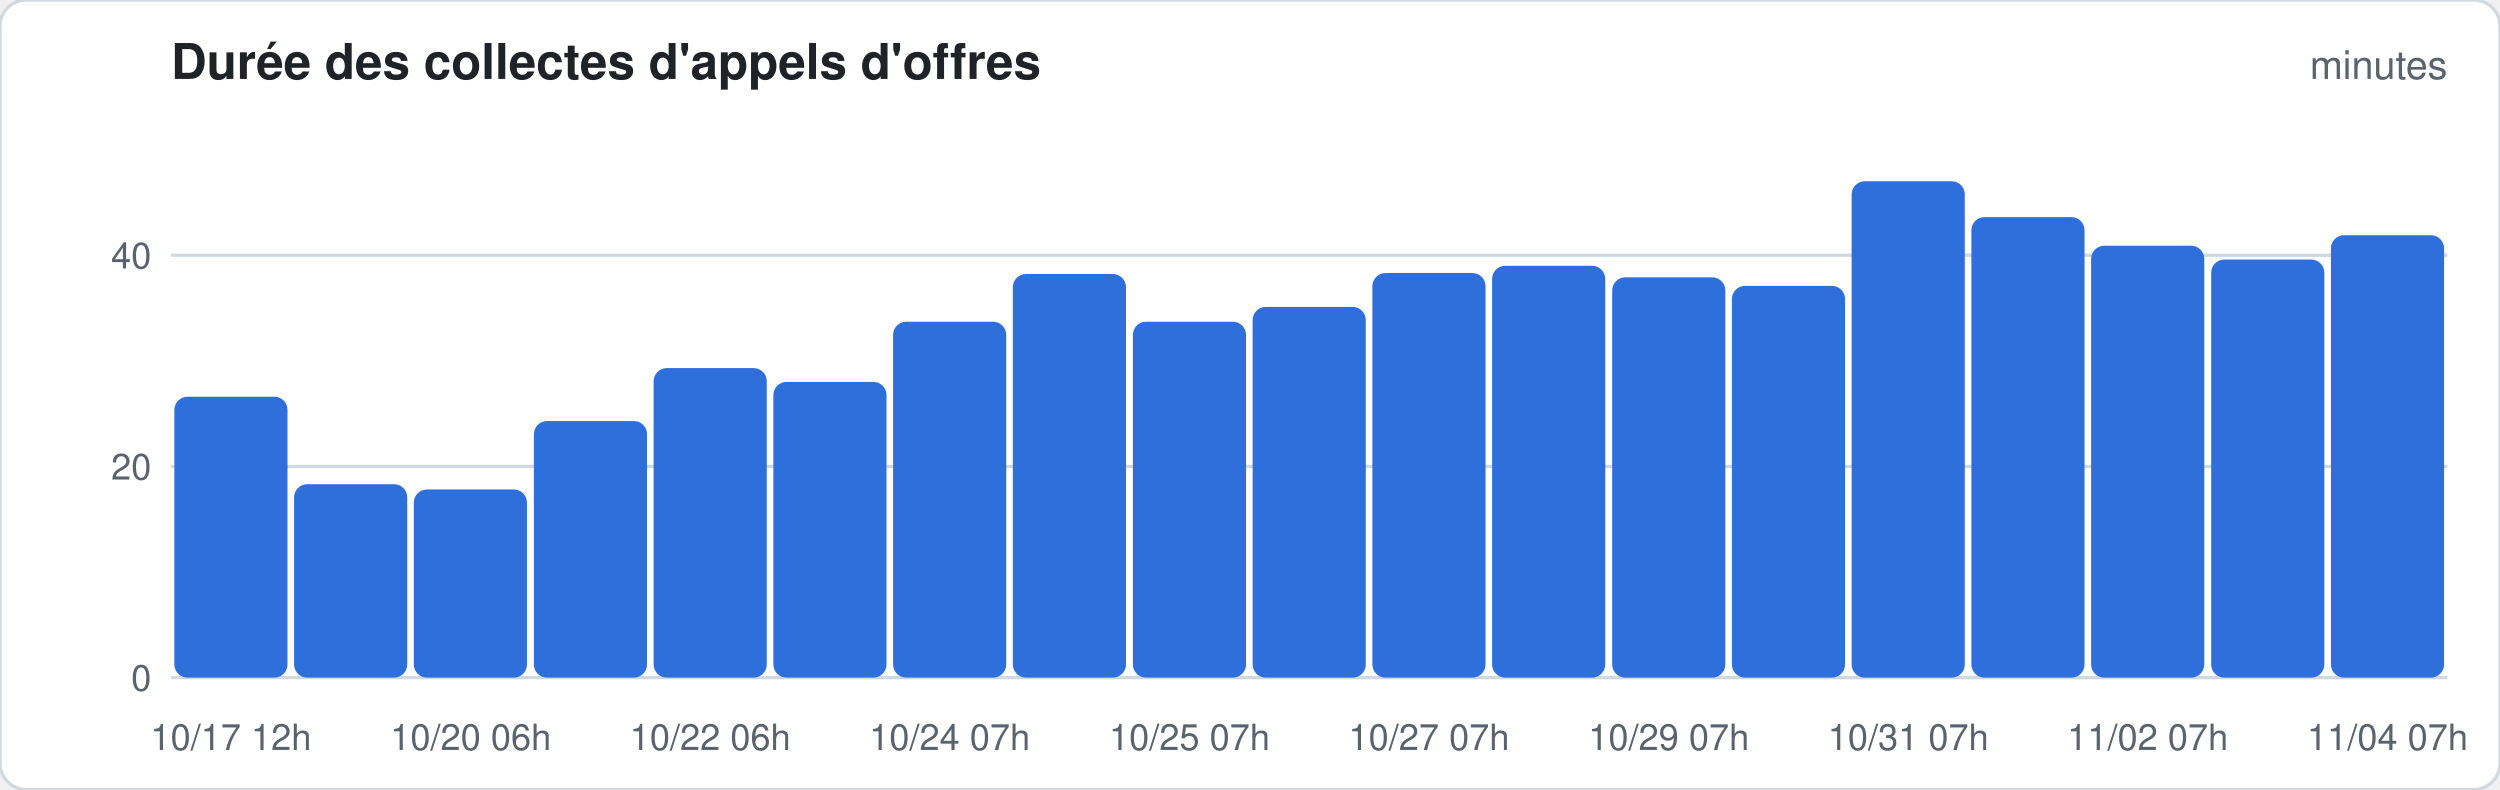
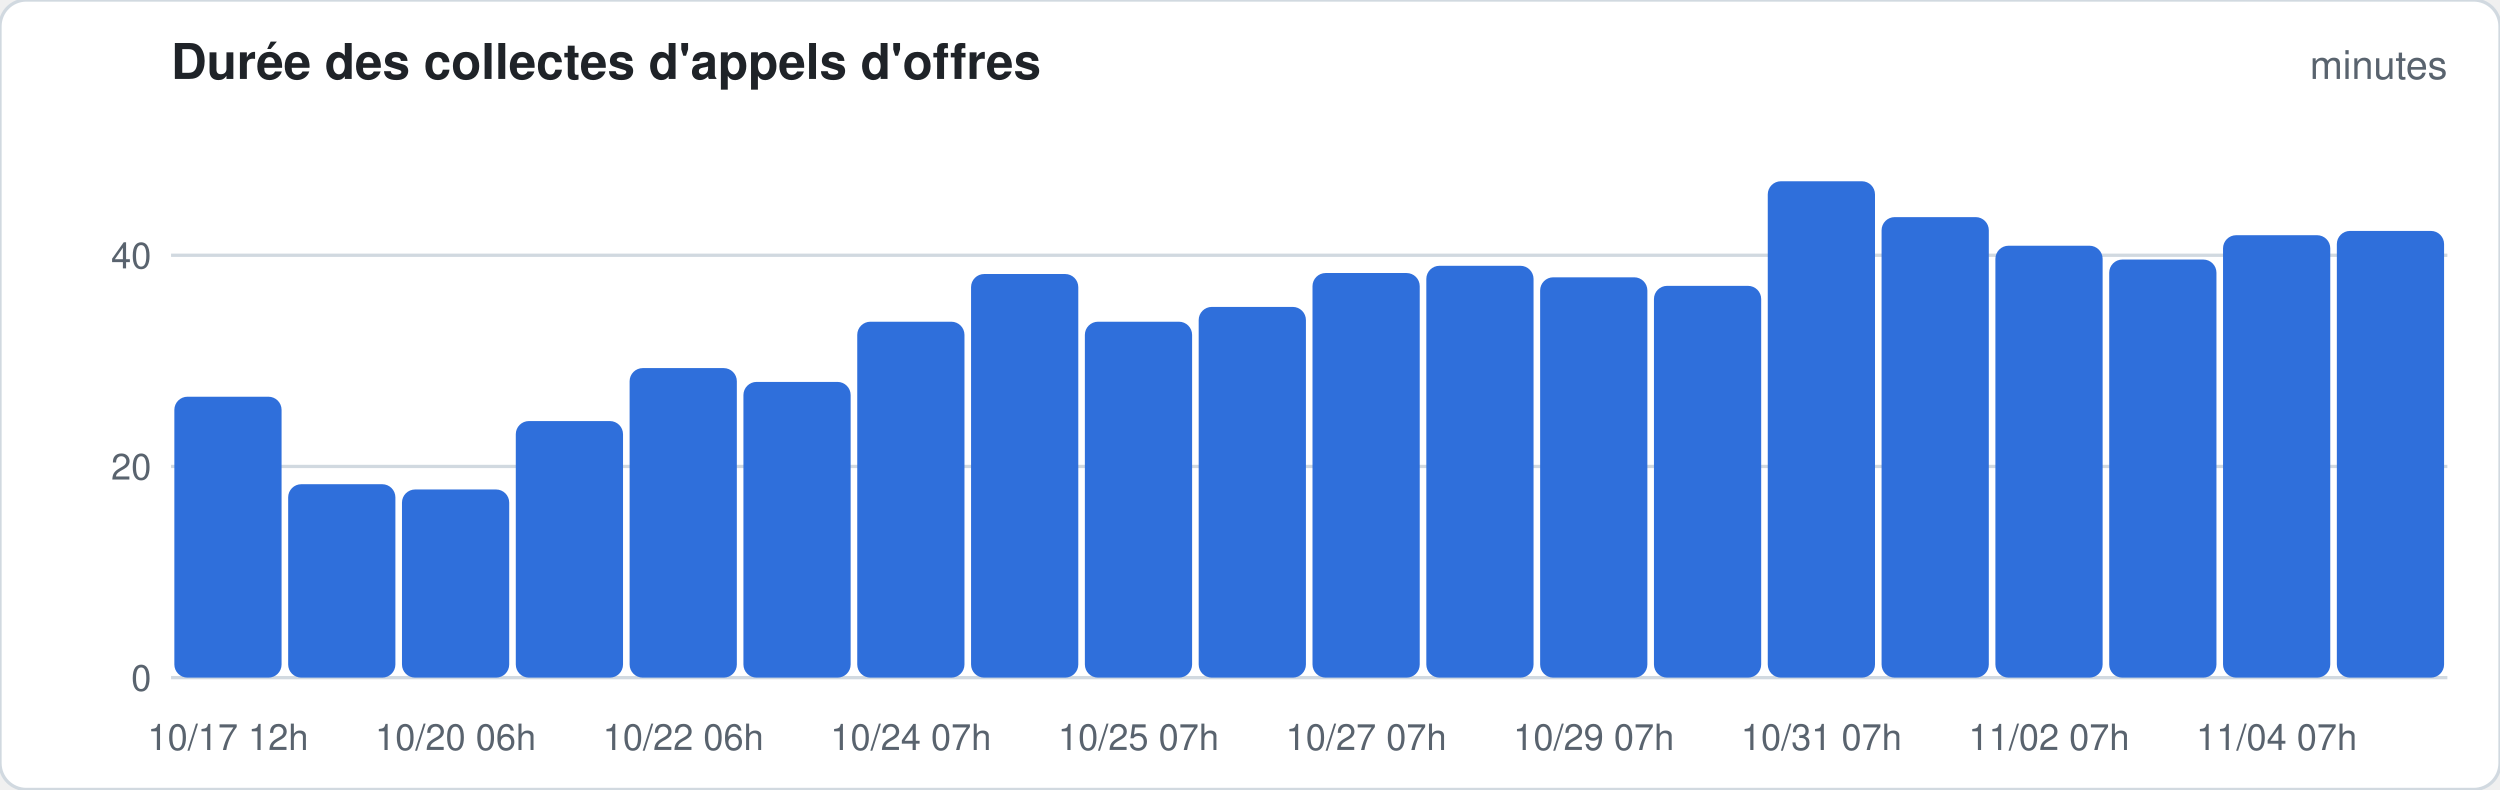
<svg xmlns="http://www.w3.org/2000/svg" width="760" height="240" viewBox="0 0 760 240" font-family="-apple-system,Segoe UI,Helvetica,Arial,sans-serif">
  <rect width="760" height="240" rx="8" fill="#ffffff" stroke="#d1d9e0" />
  <text x="52" y="24" font-size="15" font-weight="600" fill="#1f2328">Durée des collectes d'appels d'offres</text>
  <text x="744" y="24" font-size="12" fill="#59636e" text-anchor="end">minutes</text>
  <line x1="52" x2="744" y1="206.0" y2="206.0" stroke="#d1d9e0" stroke-width="1" />
  <text x="46" y="210.0" font-size="11" fill="#59636e" text-anchor="end">0</text>
  <line x1="52" x2="744" y1="141.8" y2="141.8" stroke="#d1d9e0" stroke-width="1" />
  <text x="46" y="145.8" font-size="11" fill="#59636e" text-anchor="end">20</text>
  <line x1="52" x2="744" y1="77.6" y2="77.6" stroke="#d1d9e0" stroke-width="1" />
  <text x="46" y="81.6" font-size="11" fill="#59636e" text-anchor="end">40</text>
-   <rect x="53.0" y="120.6" width="34.4" height="85.4" rx="4.0" fill="#2f6fdb" />
-   <text x="70.2" y="228" font-size="11" fill="#59636e" text-anchor="middle">10/17 12h</text>
-   <rect x="89.4" y="147.2" width="34.4" height="58.8" rx="4.0" fill="#2f6fdb" />
-   <rect x="125.8" y="148.8" width="34.4" height="57.2" rx="4.0" fill="#2f6fdb" />
-   <text x="143.1" y="228" font-size="11" fill="#59636e" text-anchor="middle">10/20 06h</text>
-   <rect x="162.3" y="128.0" width="34.4" height="78.0" rx="4.0" fill="#2f6fdb" />
-   <rect x="198.7" y="111.9" width="34.4" height="94.1" rx="4.0" fill="#2f6fdb" />
-   <text x="215.9" y="228" font-size="11" fill="#59636e" text-anchor="middle">10/22 06h</text>
-   <rect x="235.1" y="116.1" width="34.4" height="89.9" rx="4.0" fill="#2f6fdb" />
-   <rect x="271.5" y="97.8" width="34.4" height="108.2" rx="4.0" fill="#2f6fdb" />
-   <text x="288.7" y="228" font-size="11" fill="#59636e" text-anchor="middle">10/24 07h</text>
-   <rect x="307.9" y="83.3" width="34.4" height="122.7" rx="4.0" fill="#2f6fdb" />
-   <rect x="344.4" y="97.8" width="34.4" height="108.2" rx="4.0" fill="#2f6fdb" />
-   <text x="361.6" y="228" font-size="11" fill="#59636e" text-anchor="middle">10/25 07h</text>
-   <rect x="380.8" y="93.3" width="34.4" height="112.7" rx="4.0" fill="#2f6fdb" />
-   <rect x="417.2" y="83.0" width="34.4" height="123.0" rx="4.0" fill="#2f6fdb" />
-   <text x="434.4" y="228" font-size="11" fill="#59636e" text-anchor="middle">10/27 07h</text>
-   <rect x="453.6" y="80.8" width="34.4" height="125.2" rx="4.0" fill="#2f6fdb" />
-   <rect x="490.1" y="84.3" width="34.4" height="121.7" rx="4.0" fill="#2f6fdb" />
-   <text x="507.3" y="228" font-size="11" fill="#59636e" text-anchor="middle">10/29 07h</text>
-   <rect x="526.5" y="86.9" width="34.4" height="119.1" rx="4.0" fill="#2f6fdb" />
-   <rect x="562.9" y="55.1" width="34.4" height="150.9" rx="4.0" fill="#2f6fdb" />
-   <text x="580.1" y="228" font-size="11" fill="#59636e" text-anchor="middle">10/31 07h</text>
-   <rect x="599.3" y="66.0" width="34.4" height="140.0" rx="4.0" fill="#2f6fdb" />
-   <rect x="635.7" y="74.7" width="34.4" height="131.3" rx="4.0" fill="#2f6fdb" />
-   <text x="652.9" y="228" font-size="11" fill="#59636e" text-anchor="middle">11/02 07h</text>
-   <rect x="672.2" y="78.9" width="34.4" height="127.1" rx="4.0" fill="#2f6fdb" />
-   <rect x="708.6" y="71.5" width="34.4" height="134.5" rx="4.0" fill="#2f6fdb" />
-   <text x="725.8" y="228" font-size="11" fill="#59636e" text-anchor="middle">11/04 07h</text>
+   <rect x="53.0" y="120.6" width="32.6" height="85.4" rx="4.0" fill="#2f6fdb" />
+   <text x="69.3" y="228" font-size="11" fill="#59636e" text-anchor="middle">10/17 12h</text>
+   <rect x="87.6" y="147.2" width="32.6" height="58.8" rx="4.0" fill="#2f6fdb" />
+   <rect x="122.2" y="148.8" width="32.6" height="57.2" rx="4.0" fill="#2f6fdb" />
+   <text x="138.5" y="228" font-size="11" fill="#59636e" text-anchor="middle">10/20 06h</text>
+   <rect x="156.8" y="128.0" width="32.6" height="78.0" rx="4.0" fill="#2f6fdb" />
+   <rect x="191.4" y="111.9" width="32.6" height="94.1" rx="4.0" fill="#2f6fdb" />
+   <text x="207.7" y="228" font-size="11" fill="#59636e" text-anchor="middle">10/22 06h</text>
+   <rect x="226.0" y="116.1" width="32.6" height="89.9" rx="4.0" fill="#2f6fdb" />
+   <rect x="260.6" y="97.8" width="32.6" height="108.2" rx="4.0" fill="#2f6fdb" />
+   <text x="276.9" y="228" font-size="11" fill="#59636e" text-anchor="middle">10/24 07h</text>
+   <rect x="295.2" y="83.3" width="32.6" height="122.7" rx="4.0" fill="#2f6fdb" />
+   <rect x="329.8" y="97.8" width="32.6" height="108.2" rx="4.0" fill="#2f6fdb" />
+   <text x="346.1" y="228" font-size="11" fill="#59636e" text-anchor="middle">10/25 07h</text>
+   <rect x="364.4" y="93.3" width="32.6" height="112.7" rx="4.0" fill="#2f6fdb" />
+   <rect x="399.0" y="83.0" width="32.6" height="123.0" rx="4.0" fill="#2f6fdb" />
+   <text x="415.3" y="228" font-size="11" fill="#59636e" text-anchor="middle">10/27 07h</text>
+   <rect x="433.6" y="80.8" width="32.6" height="125.2" rx="4.0" fill="#2f6fdb" />
+   <rect x="468.2" y="84.3" width="32.6" height="121.7" rx="4.0" fill="#2f6fdb" />
+   <text x="484.5" y="228" font-size="11" fill="#59636e" text-anchor="middle">10/29 07h</text>
+   <rect x="502.8" y="86.9" width="32.6" height="119.1" rx="4.0" fill="#2f6fdb" />
+   <rect x="537.4" y="55.1" width="32.6" height="150.9" rx="4.0" fill="#2f6fdb" />
+   <text x="553.7" y="228" font-size="11" fill="#59636e" text-anchor="middle">10/31 07h</text>
+   <rect x="572.0" y="66.0" width="32.6" height="140.0" rx="4.0" fill="#2f6fdb" />
+   <rect x="606.6" y="74.7" width="32.6" height="131.3" rx="4.0" fill="#2f6fdb" />
+   <text x="622.9" y="228" font-size="11" fill="#59636e" text-anchor="middle">11/02 07h</text>
+   <rect x="641.2" y="78.9" width="32.6" height="127.1" rx="4.0" fill="#2f6fdb" />
+   <rect x="675.8" y="71.5" width="32.6" height="134.5" rx="4.0" fill="#2f6fdb" />
+   <text x="692.1" y="228" font-size="11" fill="#59636e" text-anchor="middle">11/04 07h</text>
+   <rect x="710.4" y="70.2" width="32.6" height="135.8" rx="4.0" fill="#2f6fdb" />
</svg>
